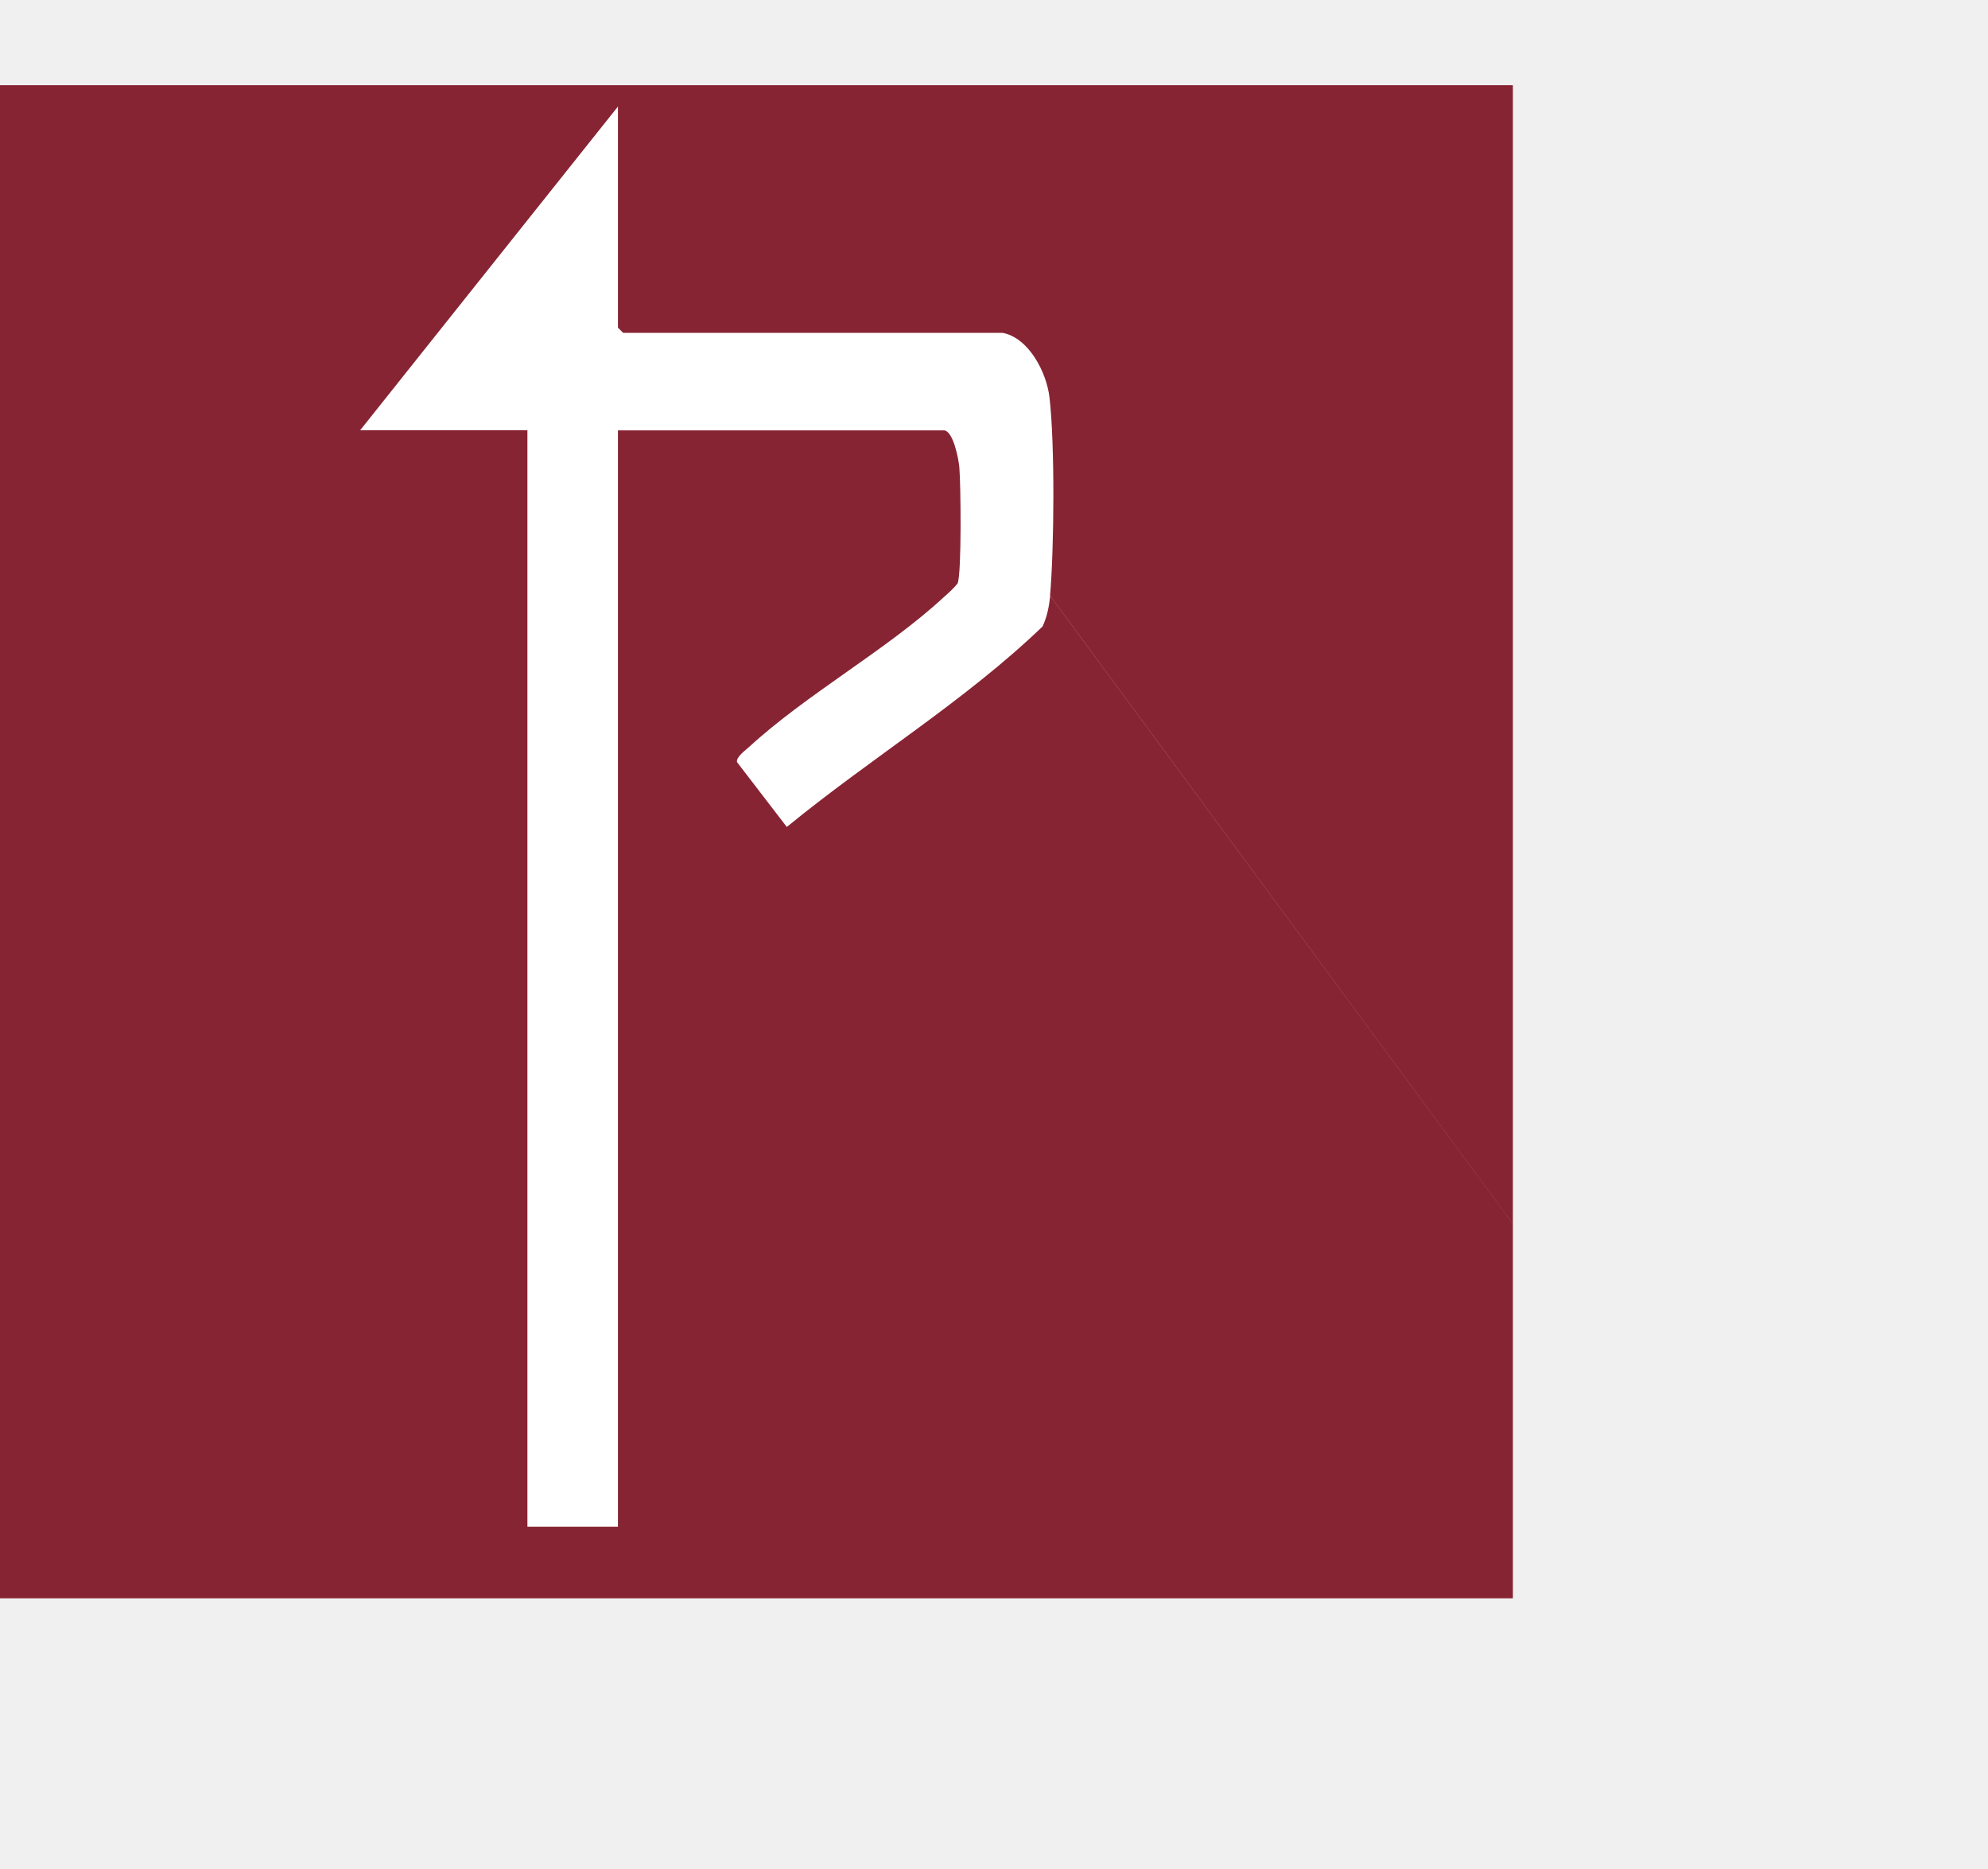
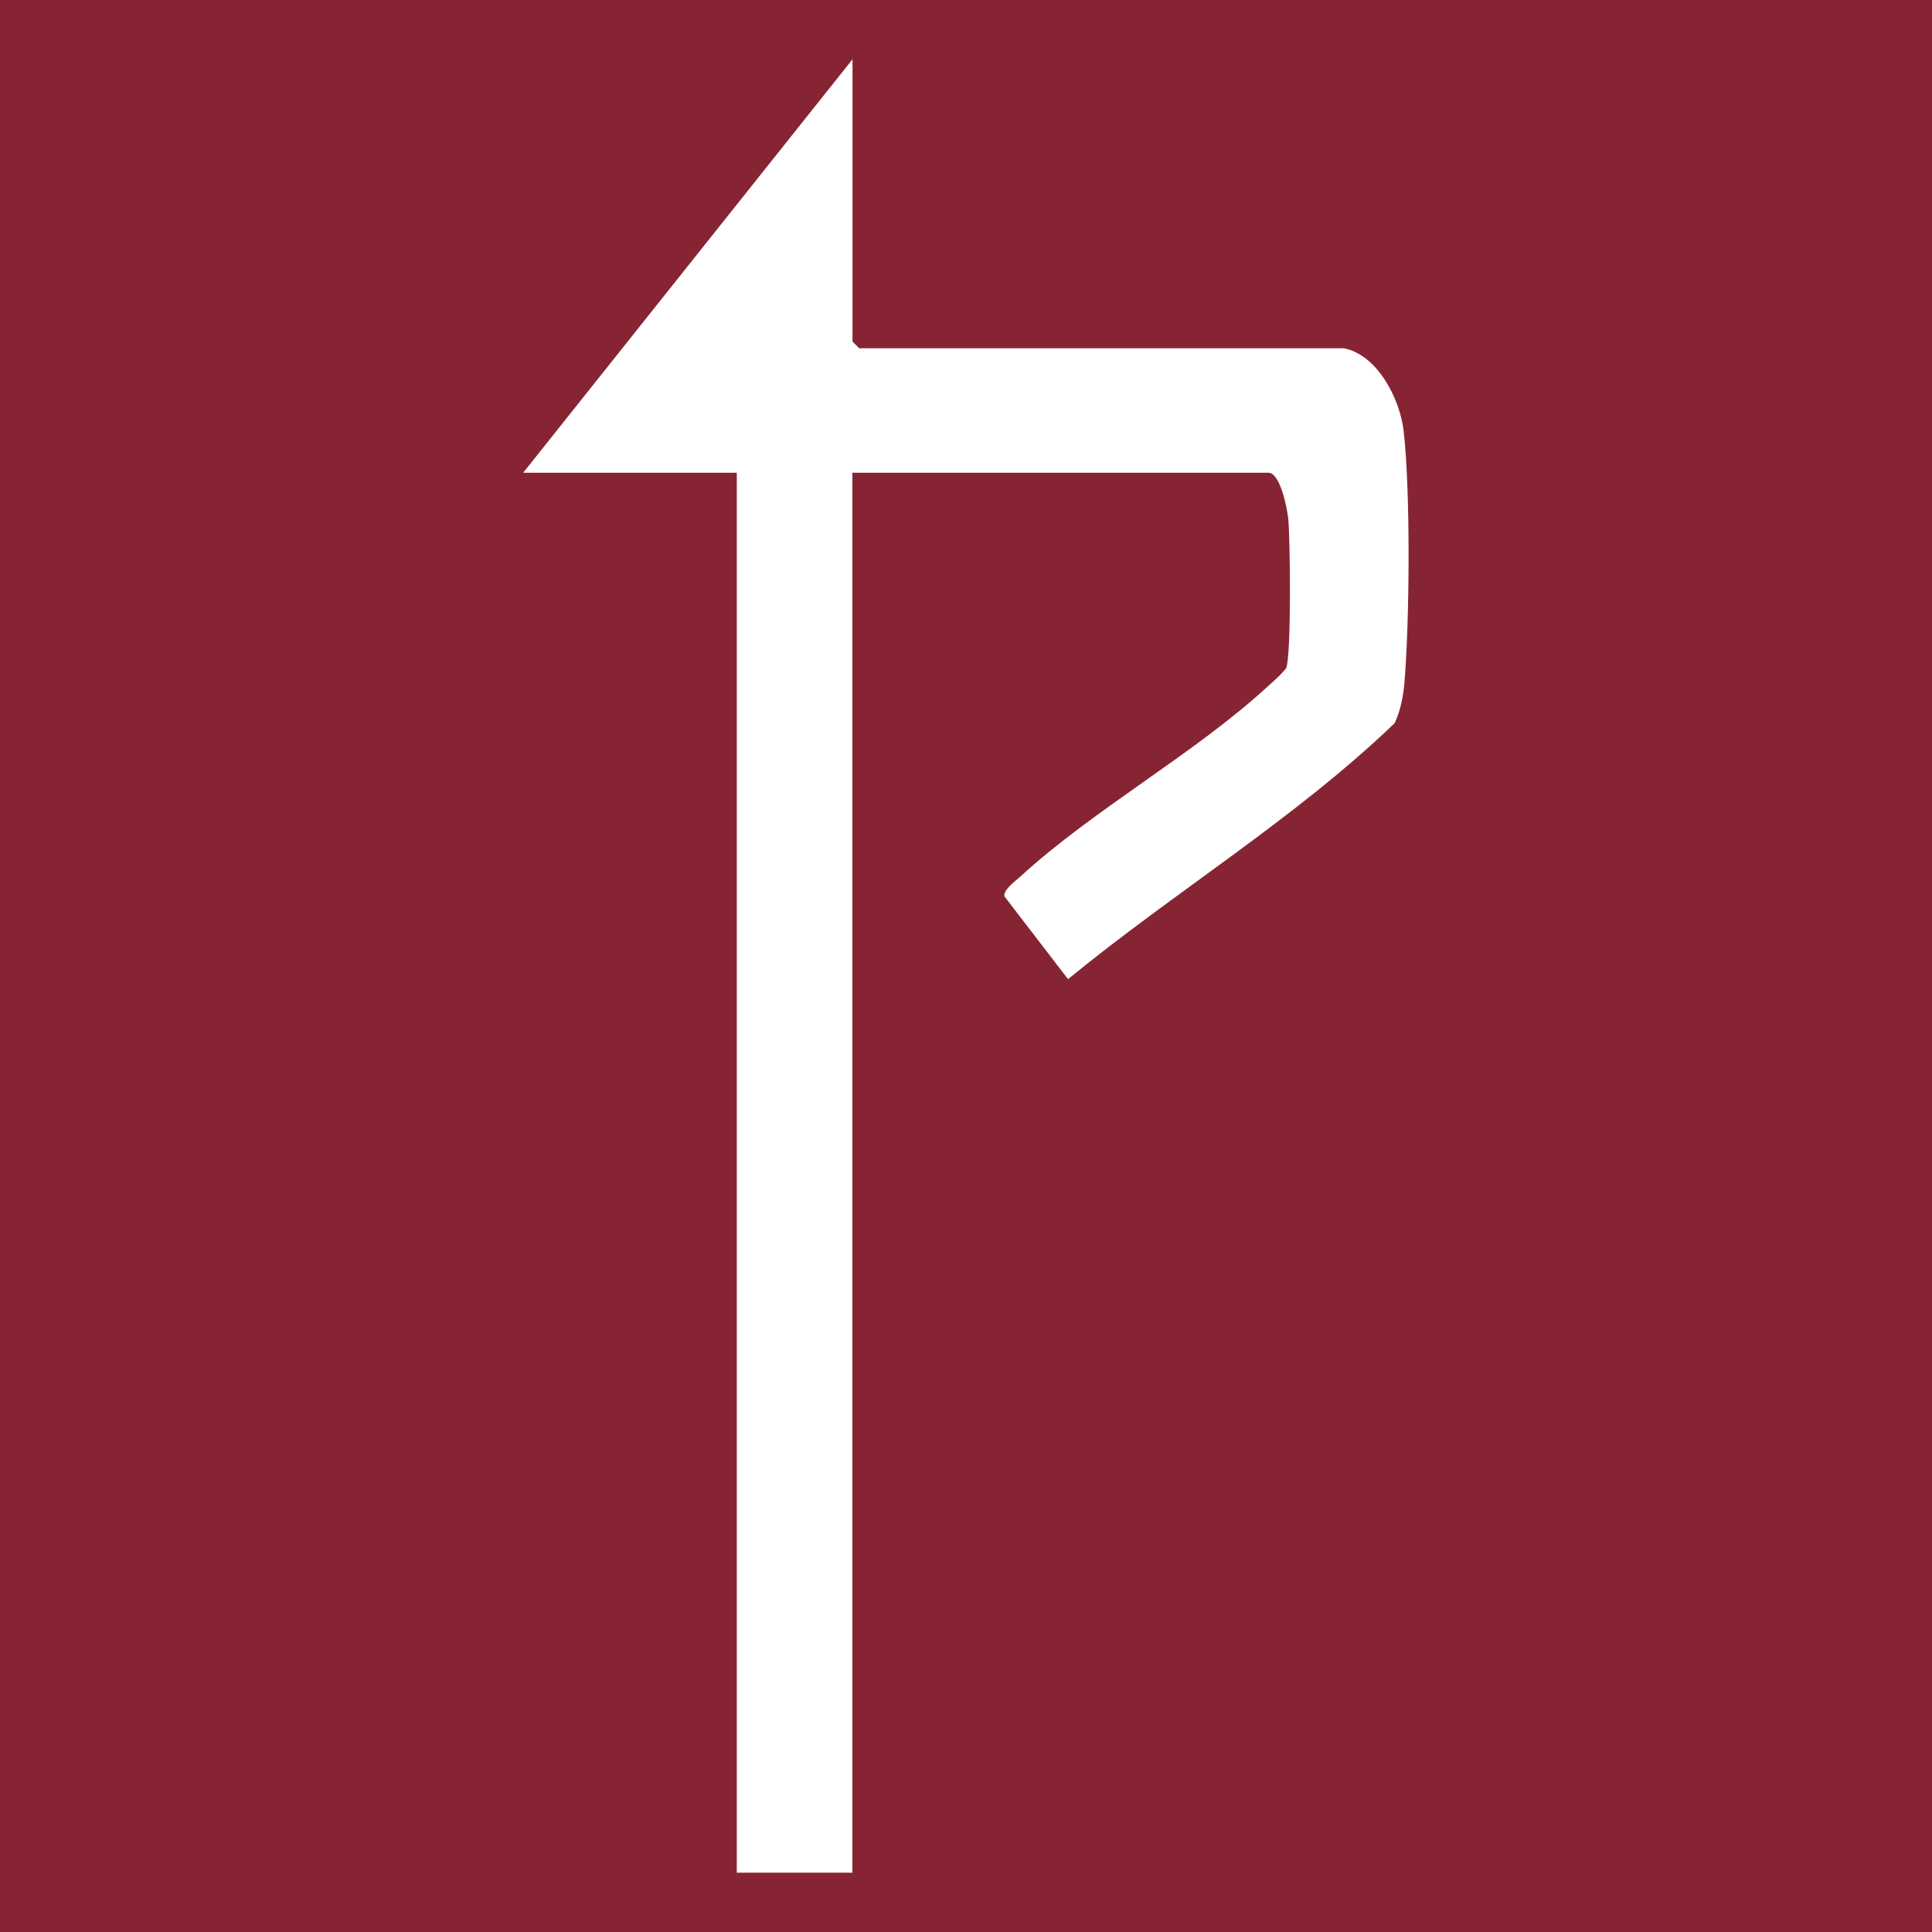
- <svg xmlns="http://www.w3.org/2000/svg" id="Calque_1" viewBox="0 0 186.24 175.04">
+ <svg xmlns="http://www.w3.org/2000/svg" version="1.1" viewBox="0 0 141.73 141.73">
  <defs>
-     <style>.cls-1{fill:#872433;}.cls-2{fill:#fff;}</style>
+     <style>
+       .st0 {
+         fill: #872433;
+       }
+ 
+       .st1 {
+         fill: #fff;
+       }
+     </style>
  </defs>
-   <rect class="cls-1" y="7.98" width="141.73" height="141.73" />
-   <path class="cls-2" d="M186.24,175.04,98.38,55.8c-.09.99-.29,1.97-.71,2.88-7.31,7.02-16.12,12.35-23.96,18.78l-4.67-6.08c-.07-.49.77-1.08,1.11-1.39,5.4-4.97,12.88-9.08,18.25-14.04.46-.41.93-.82,1.31-1.3.39-.92.3-9.41.16-10.91-.07-.76-.58-3.43-1.46-3.43h-30.52v102.7h-8.48V40.3h-15.67l24.15-30.32v20.71l.49.49h35.57,0c2.48.5,4.11,3.76,4.37,6.06.51,4.4.44,14.07.05,18.56Z" />
+   <g id="Calque_1">
+     <rect class="st0" width="141.73" height="141.73" />
+   </g>
+   <g id="Calque_2">
+     <path class="st1" d="M103.02,50.17c-.09.99-.29,1.97-.71,2.88-7.31,7.02-16.12,12.35-23.96,18.78l-4.67-6.08c-.07-.49.77-1.08,1.11-1.39,5.4-4.97,12.88-9.08,18.25-14.04.46-.41.93-.82,1.31-1.3.39-.92.3-9.41.16-10.91-.07-.76-.58-3.43-1.46-3.43h-30.52v102.7h-8.48V34.68h-15.67L62.54,4.35v20.71l.49.49h35.57,0c2.48.5,4.11,3.76,4.37,6.06.51,4.4.44,14.07.05,18.56Z" />
+   </g>
</svg>
